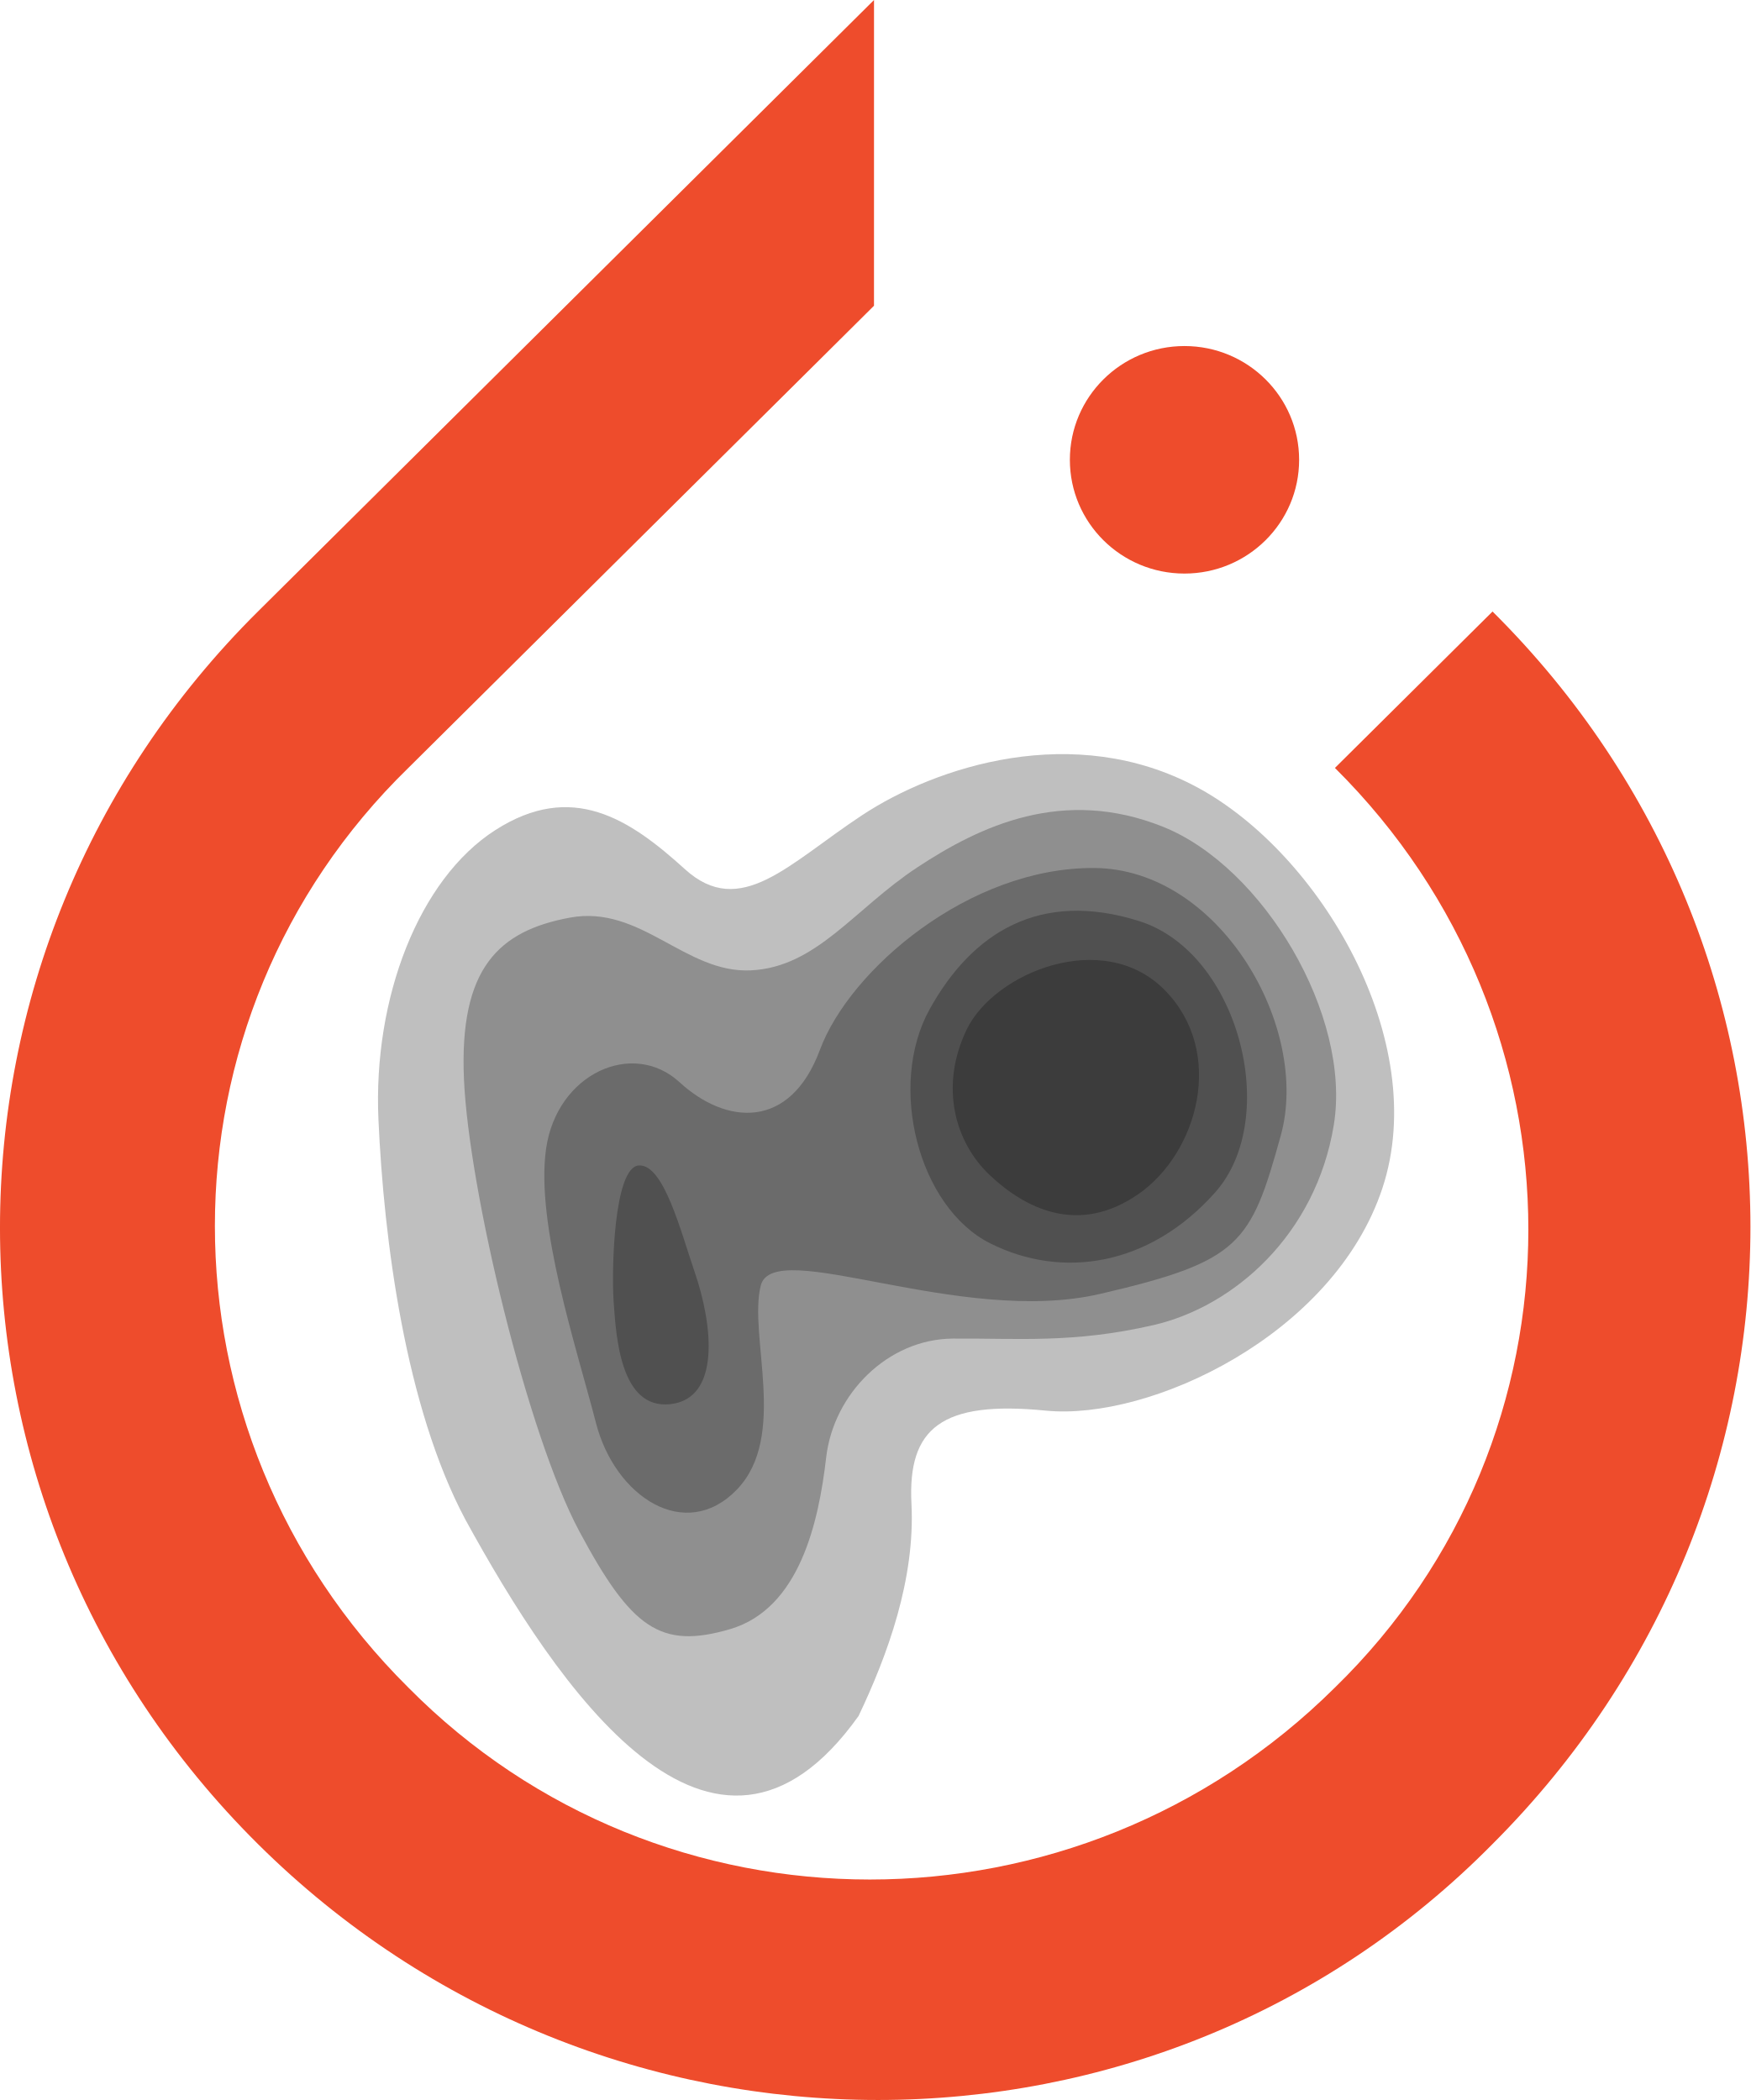
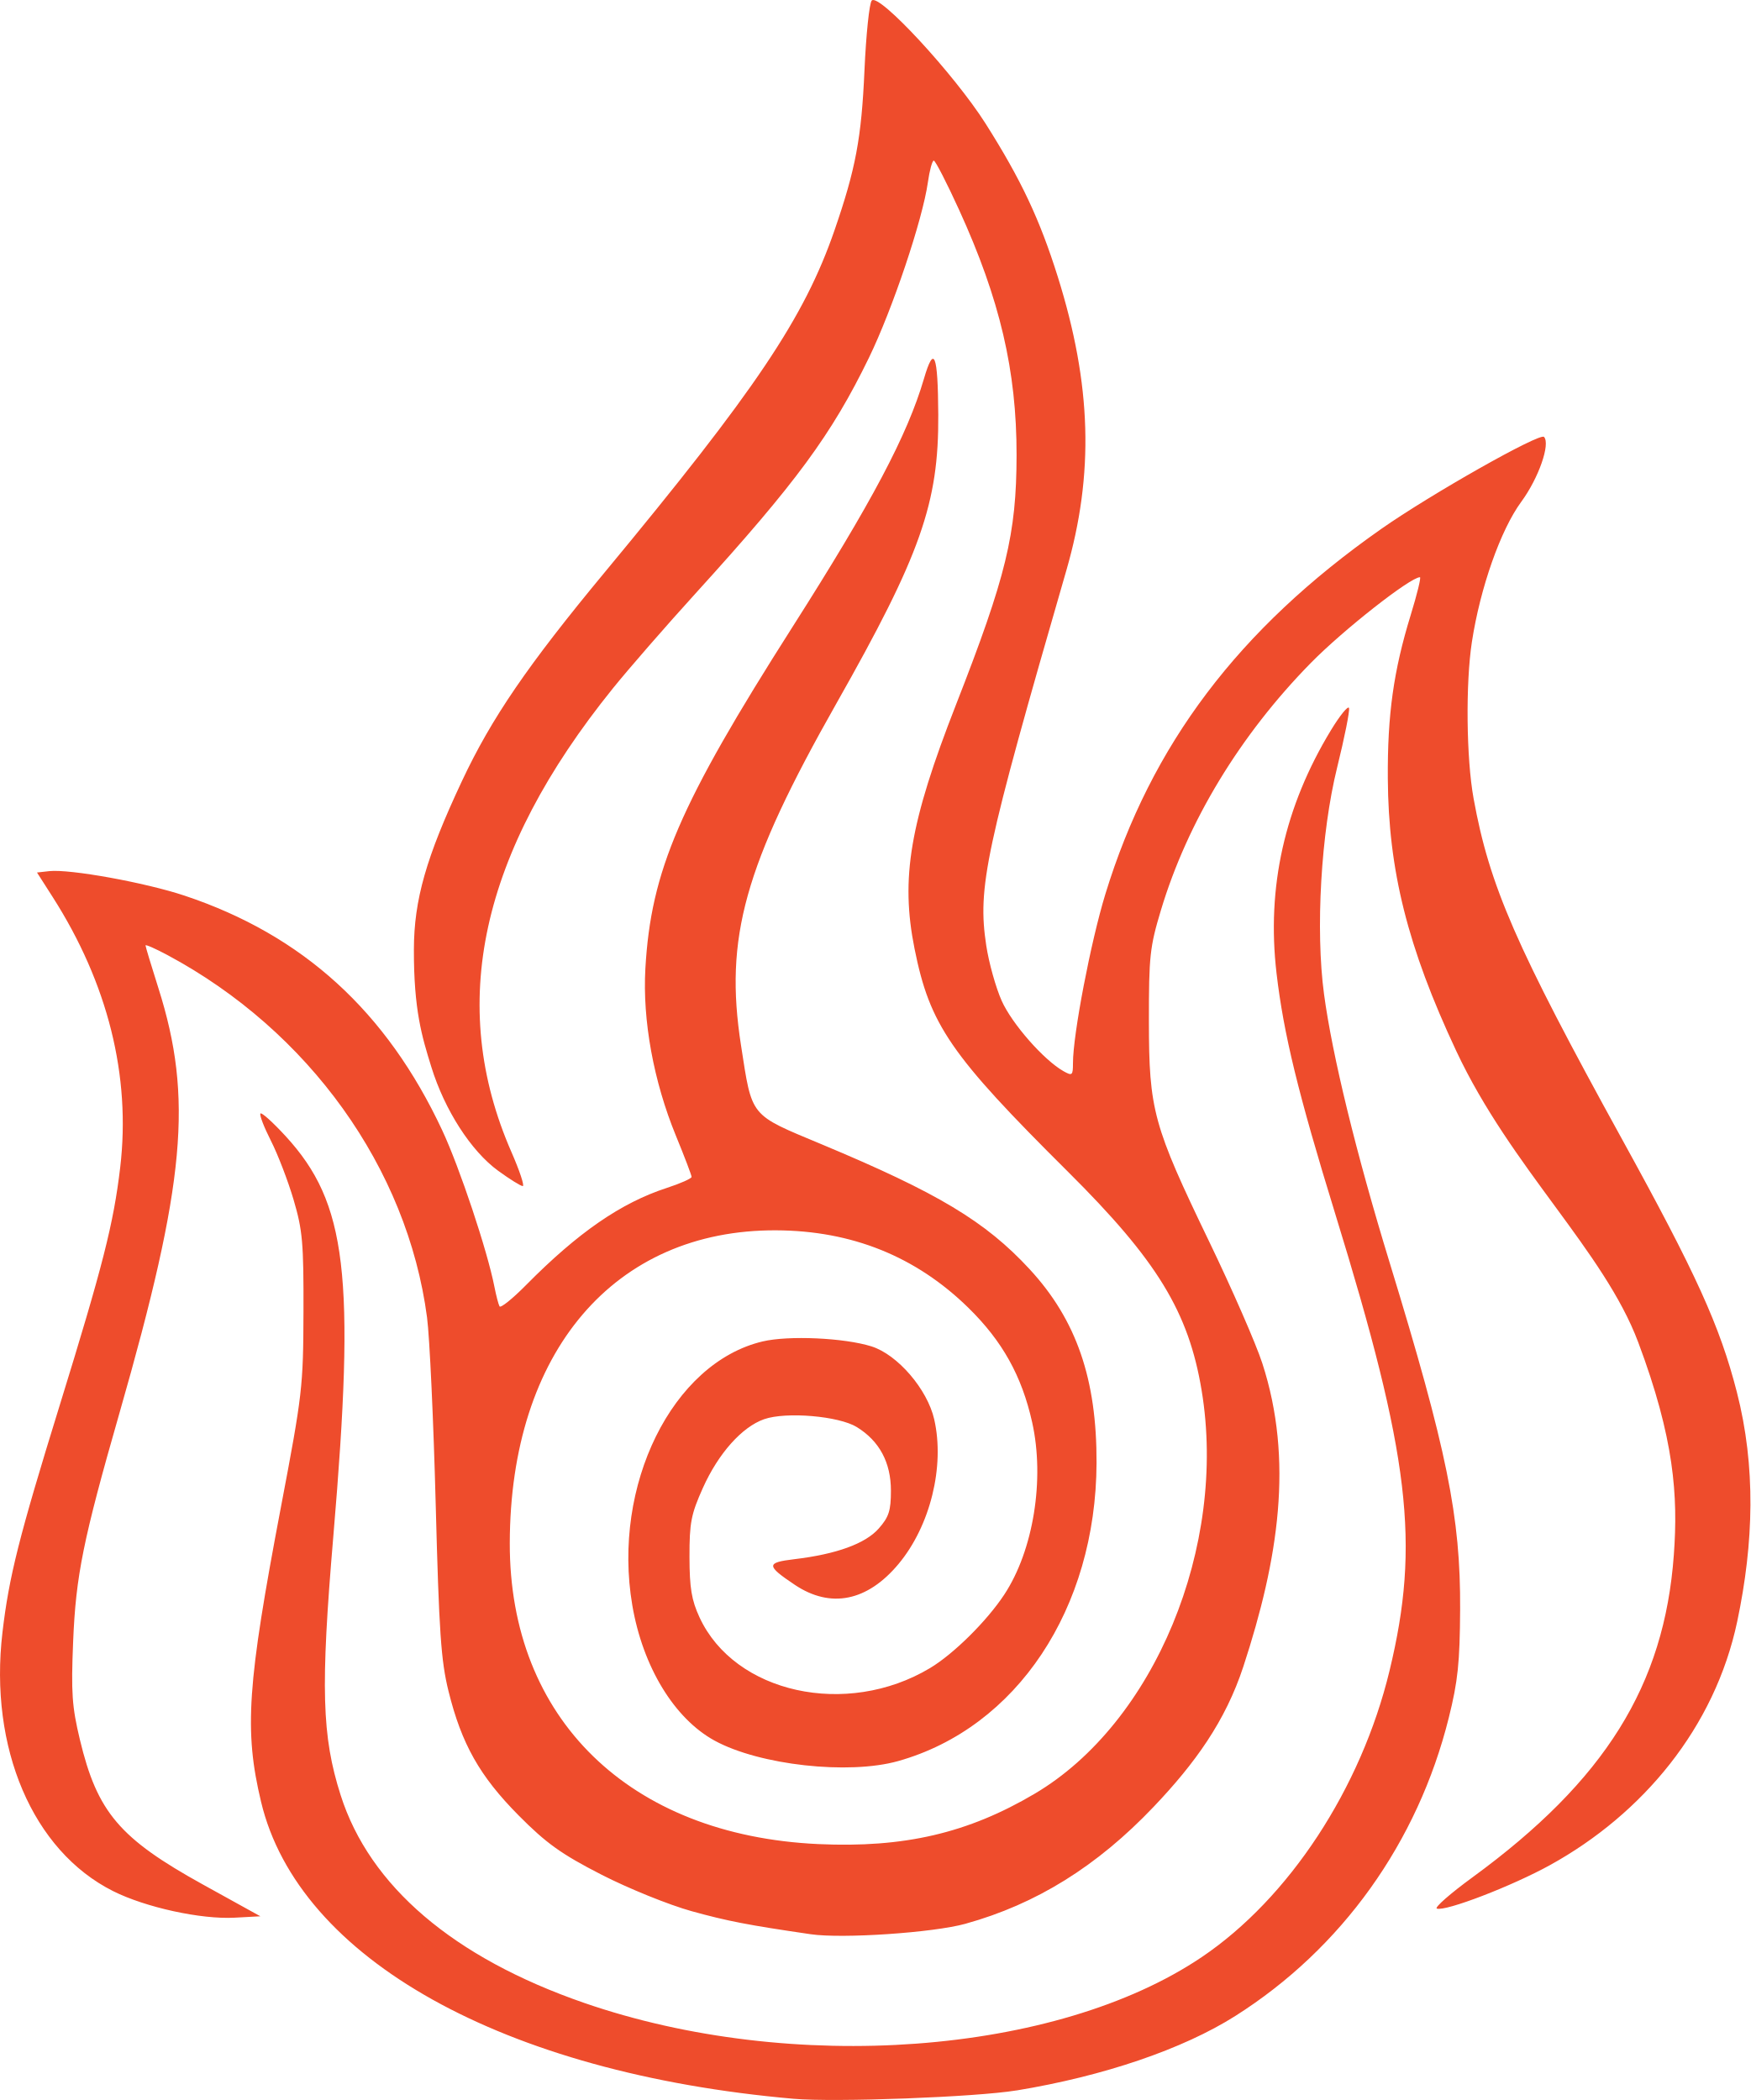
- <svg xmlns="http://www.w3.org/2000/svg" width="100" height="120" viewBox="0 0 100 120" version="1.1" id="svg14">
-   <path style="fill:#ee4c2c" d="M 49.931,0 14.734,34.944 c -19.646,19.503 -19.646,50.925 0,70.428 19.646,19.503 51.296,19.503 70.532,0 19.645,-19.639 19.645,-50.925 0,-70.428 l -9.004,8.938 c 14.734,14.627 14.734,38.192 0,52.549 -14.734,14.627 -38.474,14.627 -52.935,0 -14.734,-14.627 -14.734,-38.192 0,-52.549 l 23.331,-23.16 3.272,-3.251 z m 17.736,19.774 c -3.617,0 -6.547,2.912 -6.547,6.502 0,3.59 2.93,6.499 6.547,6.499 3.617,0 6.55,-2.909 6.55,-6.499 0,-3.59 -2.933,-6.502 -6.55,-6.502 z" id="pytorch" />
-   <path style="fill:#000000;fill-opacity:0.25" d="m 26.582,86.825 c -3.424,-6.434 -4.655,-15.97 -4.963,-22.874 -0.308,-6.904 2.301,-13.713 6.679,-16.518 4.378,-2.806 7.653,-0.652 10.83,2.234 3.177,2.885 5.927,-0.321 10.136,-3.093 4.209,-2.772 12.093,-5.368 19.119,-1.591 7.026,3.776 13.369,14.488 10.596,22.9 -2.773,8.411 -13.293,13.313 -19.238,12.724 -5.945,-0.589 -7.891,0.993 -7.671,5.315 0.22,4.322 -1.364,8.652 -3.021,12.133 -8.323,11.684 -17.259,-1.727 -22.467,-11.229 z" id="path13714" />
-   <path style="fill:#000000;fill-opacity:0.25" d="m 47.198,83.284 c -0.424,3.654 -1.5,8.635 -5.487,9.808 -3.987,1.174 -5.652,-0.053 -8.613,-5.583 -2.961,-5.53 -6.316,-19.488 -6.593,-25.847 -0.277,-6.359 1.999,-8.475 6.051,-9.226 4.052,-0.751 6.588,3.192 10.34,3.013 3.752,-0.179 5.898,-3.503 9.499,-5.879 3.601,-2.376 8.333,-4.619 14.052,-2.324 5.719,2.295 10.776,10.783 9.751,17.04 -1.026,6.257 -5.692,10.371 -10.3,11.433 -4.608,1.062 -7.792,0.742 -11.479,0.772 -3.688,0.031 -6.797,3.138 -7.221,6.792 z" id="path13578" />
-   <path style="fill:#000000;fill-opacity:0.25" d="m 43.459,73.467 c -0.713,2.864 1.571,8.61 -1.363,11.653 -2.934,3.043 -6.959,0.427 -8.049,-3.807 -1.09,-4.234 -3.469,-11.377 -2.849,-15.677 0.62,-4.3 4.955,-6.246 7.622,-3.796 2.667,2.449 6.316,2.742 8.021,-1.849 1.705,-4.591 8.543,-10.445 15.684,-10.391 7.141,0.055 12.359,9.084 10.645,15.284 -1.714,6.2 -2.305,7.195 -10.329,9.055 -8.025,1.86 -18.669,-3.336 -19.382,-0.472 z" id="path13576" />
-   <path style="fill:#000000;fill-opacity:0.25" d="m 56.561,71.045 c -4.095,-2.064 -5.873,-9.003 -3.453,-13.373 2.421,-4.369 6.286,-6.835 11.979,-5.036 5.693,1.799 8.105,11.248 4.343,15.491 -3.762,4.243 -8.774,4.982 -12.869,2.917 z" id="path13574" />
-   <path style="fill:#000000;fill-opacity:0.25" d="m 36.495,66.597 c 1.426,-0.092 2.405,3.808 3.176,6.044 1.086,3.149 1.481,7.288 -1.38,7.597 -2.861,0.309 -3.092,-3.897 -3.23,-5.784 -0.138,-1.886 0.008,-7.765 1.434,-7.857 z" id="path37190" />
-   <path style="fill:#000000;fill-opacity:0.25" d="m 56.548,67.155 c 2.001,1.885 5.038,3.455 8.465,1.094 3.427,-2.361 5.028,-8.144 1.511,-11.687 -3.517,-3.544 -9.739,-0.975 -11.299,2.27 -1.56,3.245 -0.677,6.438 1.324,8.323 z" id="path13572" />
+ <svg xmlns="http://www.w3.org/2000/svg" width="100" height="120" viewBox="0 0 100 120" version="1.1" id="svg5">
+   <path id="logo" style="fill:#ee4c2c" d="m 58.08,119.454 c 4.966,-0.816 9.495,-2.359 12.492,-4.256 6.082,-3.85 10.421,-9.913 12.196,-17.045 0.519,-2.084 0.63,-3.145 0.647,-6.179 0.029,-5.294 -0.745,-9.102 -4.044,-19.882 -1.9,-6.207 -3.259,-11.773 -3.731,-15.282 -0.495,-3.678 -0.176,-9.212 0.748,-12.95 0.424,-1.715 0.73,-3.245 0.679,-3.401 -0.05,-0.155 -0.514,0.415 -1.032,1.267 -2.651,4.367 -3.682,8.972 -3.109,13.885 0.405,3.467 1.234,6.867 3.35,13.738 4.269,13.861 4.862,18.854 3.104,26.129 -1.623,6.718 -5.737,12.99 -10.729,16.358 -8.295,5.596 -23.428,6.717 -35.283,2.614 -7.46,-2.582 -12.25,-6.669 -13.907,-11.868 -1.076,-3.376 -1.154,-6.133 -0.418,-14.804 1.268,-14.926 0.779,-19.032 -2.72,-22.849 -0.724,-0.789 -1.373,-1.375 -1.443,-1.301 -0.07,0.074 0.198,0.772 0.594,1.552 0.397,0.78 0.981,2.301 1.299,3.38 0.513,1.743 0.576,2.459 0.564,6.409 -0.013,4.28 -0.062,4.698 -1.282,11.118 -1.938,10.194 -2.114,12.792 -1.141,16.873 2.14,8.977 13.857,15.514 30.415,16.97 2.365,0.208 10.413,-0.094 12.751,-0.478 z m -2.922,-9.526 c 4.041,-1.121 7.515,-3.282 10.75,-6.684 2.354,-2.475 4.097,-4.882 5.124,-8.016 2.012,-6.139 2.877,-11.799 1.081,-17.329 -0.365,-1.124 -1.729,-4.243 -3.025,-6.932 -3.213,-6.665 -3.448,-7.522 -3.453,-12.607 -0.003,-3.722 0.053,-4.243 0.688,-6.354 1.524,-5.064 4.523,-10.01 8.565,-14.126 1.854,-1.888 5.682,-4.895 6.231,-4.896 0.075,-3.2e-5 -0.162,0.971 -0.527,2.158 -0.982,3.194 -1.332,5.698 -1.308,9.352 0.034,5.211 1.114,9.602 3.911,15.565 3.128,6.668 8.441,11.437 10.392,16.637 2.065,5.504 2.283,8.771 2.037,12.149 -0.543,7.468 -3.934,12.899 -11.505,18.432 -1.271,0.928 -2.186,1.732 -2.034,1.785 0.497,0.175 4.298,-1.287 6.478,-2.492 5.272,-2.914 9.401,-7.841 10.684,-13.924 0.946,-4.487 1.068,-8.847 -0.023,-13.098 -0.974,-3.795 -2.332,-6.772 -6.553,-14.439 -6.082,-11.049 -7.584,-14.496 -8.488,-19.486 -0.415,-2.289 -0.46,-6.566 -0.096,-8.941 0.476,-3.096 1.64,-6.402 2.821,-8.009 0.988,-1.344 1.676,-3.308 1.299,-3.707 -0.238,-0.251 -6.473,3.276 -9.308,5.265 -8.151,5.718 -13.14,12.328 -15.753,20.866 -0.834,2.725 -1.849,8.023 -1.849,9.651 0,0.709 -0.042,0.744 -0.542,0.462 -1.124,-0.636 -2.94,-2.704 -3.529,-4.02 -0.336,-0.751 -0.734,-2.176 -0.884,-3.166 C 55.839,50.692 56.274,48.655 60.92,32.591 62.513,27.08 62.364,21.981 60.427,15.807 59.397,12.525 58.332,10.266 56.309,7.069 54.527,4.255 50.217,-0.409 49.803,0.029 49.664,0.175 49.477,1.97 49.386,4.017 c -0.171,3.873 -0.503,5.642 -1.714,9.148 -1.726,4.996 -4.514,9.147 -13.115,19.525 -4.408,5.319 -6.477,8.344 -8.163,11.934 -2.052,4.37 -2.742,6.793 -2.749,9.628 -0.009,3.466 0.461,4.988 0.996,6.716 0.765,2.469 2.269,4.806 3.817,5.933 0.661,0.481 1.293,0.875 1.406,0.875 0.112,0 -0.178,-0.875 -0.646,-1.944 -3.685,-8.426 -1.789,-17.096 5.794,-26.496 0.903,-1.12 3.037,-3.571 4.741,-5.446 5.739,-6.317 7.752,-9.055 9.889,-13.449 1.343,-2.763 3.065,-7.887 3.366,-10.02 0.096,-0.683 0.249,-1.243 0.338,-1.243 0.089,0 0.74,1.266 1.445,2.812 2.334,5.117 3.291,9.203 3.284,14.025 -0.006,4.51 -0.592,6.921 -3.458,14.247 -2.641,6.75 -3.179,9.918 -2.371,13.948 0.876,4.366 2.042,6.062 8.774,12.755 5.09,5.061 6.885,8.001 7.629,12.497 1.474,8.905 -2.702,18.994 -9.535,23.034 -3.816,2.257 -7.468,3.107 -12.37,2.88 C 35.943,104.875 29.103,98.201 29.123,88.181 29.143,77.252 35.093,70.262 44.337,70.304 c 4.328,0.019 7.984,1.492 10.978,4.42 1.948,1.906 3.06,3.902 3.651,6.552 0.727,3.261 0.07,7.32 -1.594,9.844 -1.001,1.519 -2.898,3.396 -4.246,4.202 -4.762,2.848 -11.156,1.439 -13.163,-2.901 -0.456,-0.987 -0.57,-1.673 -0.574,-3.455 -0.003,-1.952 0.089,-2.434 0.766,-3.942 0.883,-1.969 2.235,-3.487 3.5,-3.928 1.257,-0.438 4.269,-0.181 5.295,0.452 1.29,0.796 1.947,2.023 1.947,3.635 0,1.145 -0.116,1.504 -0.7,2.165 -0.762,0.862 -2.413,1.462 -4.812,1.748 -1.625,0.194 -1.623,0.364 0.02,1.465 2.045,1.37 4.145,0.947 5.929,-1.194 1.809,-2.171 2.648,-5.57 2.038,-8.256 -0.391,-1.724 -2.096,-3.708 -3.589,-4.176 -1.56,-0.489 -4.729,-0.633 -6.214,-0.282 -5.156,1.219 -8.614,8.218 -7.447,15.074 0.599,3.521 2.399,6.48 4.707,7.74 2.56,1.397 7.647,1.963 10.481,1.166 6.775,-1.906 11.301,-8.707 11.334,-17.031 0.018,-4.796 -1.149,-8.18 -3.822,-11.075 -2.52,-2.73 -5.236,-4.361 -11.885,-7.139 -4.145,-1.732 -3.959,-1.504 -4.604,-5.652 -0.956,-6.155 0.183,-10.238 5.452,-19.544 4.81,-8.494 5.848,-11.438 5.817,-16.496 -0.02,-3.487 -0.239,-4.031 -0.82,-2.049 -0.945,3.222 -2.978,7.061 -7.507,14.177 -6.458,10.145 -8.087,13.929 -8.406,19.526 -0.168,2.955 0.468,6.437 1.746,9.553 0.492,1.199 0.894,2.256 0.894,2.349 0,0.092 -0.641,0.377 -1.424,0.632 -2.61,0.851 -5.069,2.549 -8.029,5.545 -0.773,0.783 -1.456,1.332 -1.518,1.221 -0.062,-0.111 -0.193,-0.614 -0.292,-1.117 C 27.846,71.478 26.259,66.721 25.266,64.595 22.089,57.795 17.301,53.432 10.541,51.179 8.3,50.432 3.978,49.649 2.815,49.779 l -0.701,0.079 0.892,1.395 c 3.155,4.937 4.478,10.232 3.861,15.456 -0.381,3.222 -0.989,5.613 -3.466,13.625 -2.319,7.501 -2.886,9.75 -3.261,12.949 -0.775,6.606 1.732,12.472 6.314,14.777 1.856,0.933 5.024,1.627 6.954,1.522 l 1.467,-0.08 -3.276,-1.811 C 6.826,105.052 5.557,103.557 4.563,99.404 4.112,97.518 4.058,96.733 4.178,93.808 4.333,90.033 4.745,87.999 6.83,80.726 10.594,67.592 11.038,62.737 9.048,56.46 8.644,55.186 8.313,54.09 8.313,54.024 c 0,-0.066 0.561,0.18 1.246,0.547 8.088,4.33 13.714,12.182 14.837,20.708 0.148,1.126 0.371,5.931 0.495,10.679 0.192,7.325 0.302,8.942 0.731,10.677 0.746,3.021 1.782,4.858 4.005,7.102 1.581,1.596 2.442,2.212 4.732,3.386 1.539,0.789 3.857,1.728 5.151,2.087 2.048,0.567 3.207,0.792 6.809,1.318 1.81,0.264 6.995,-0.087 8.839,-0.599 z" />
</svg>
